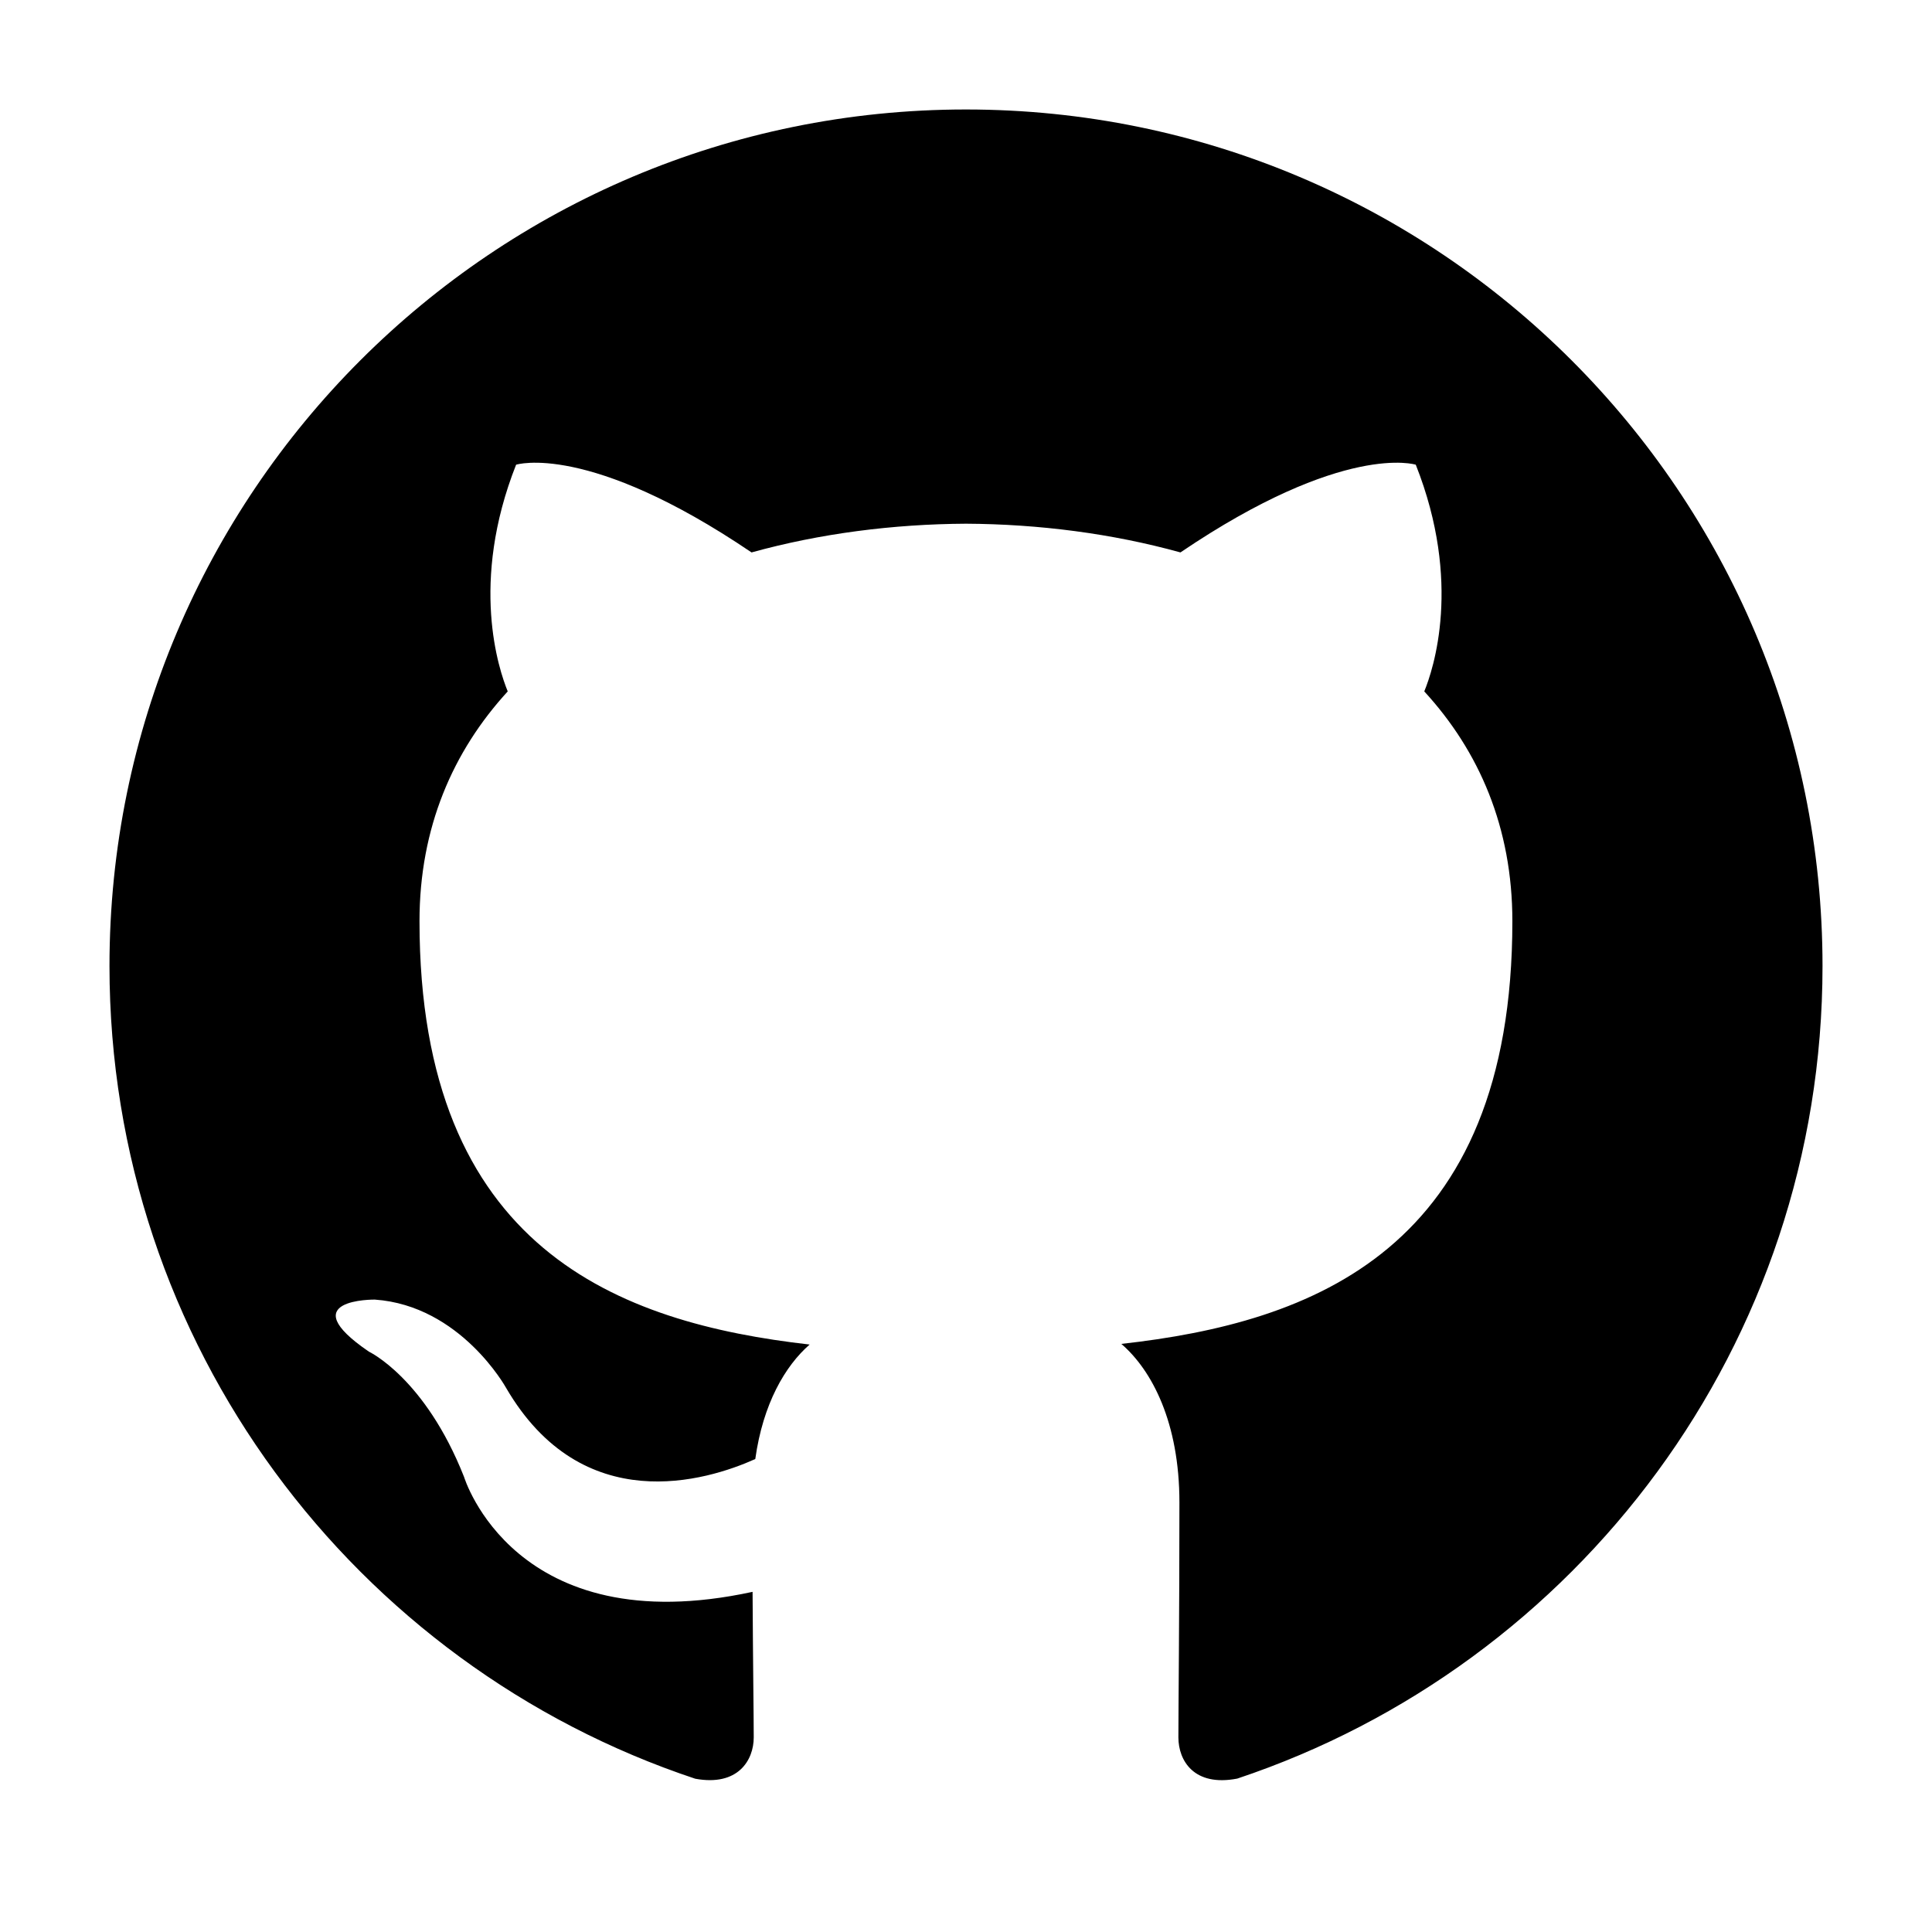
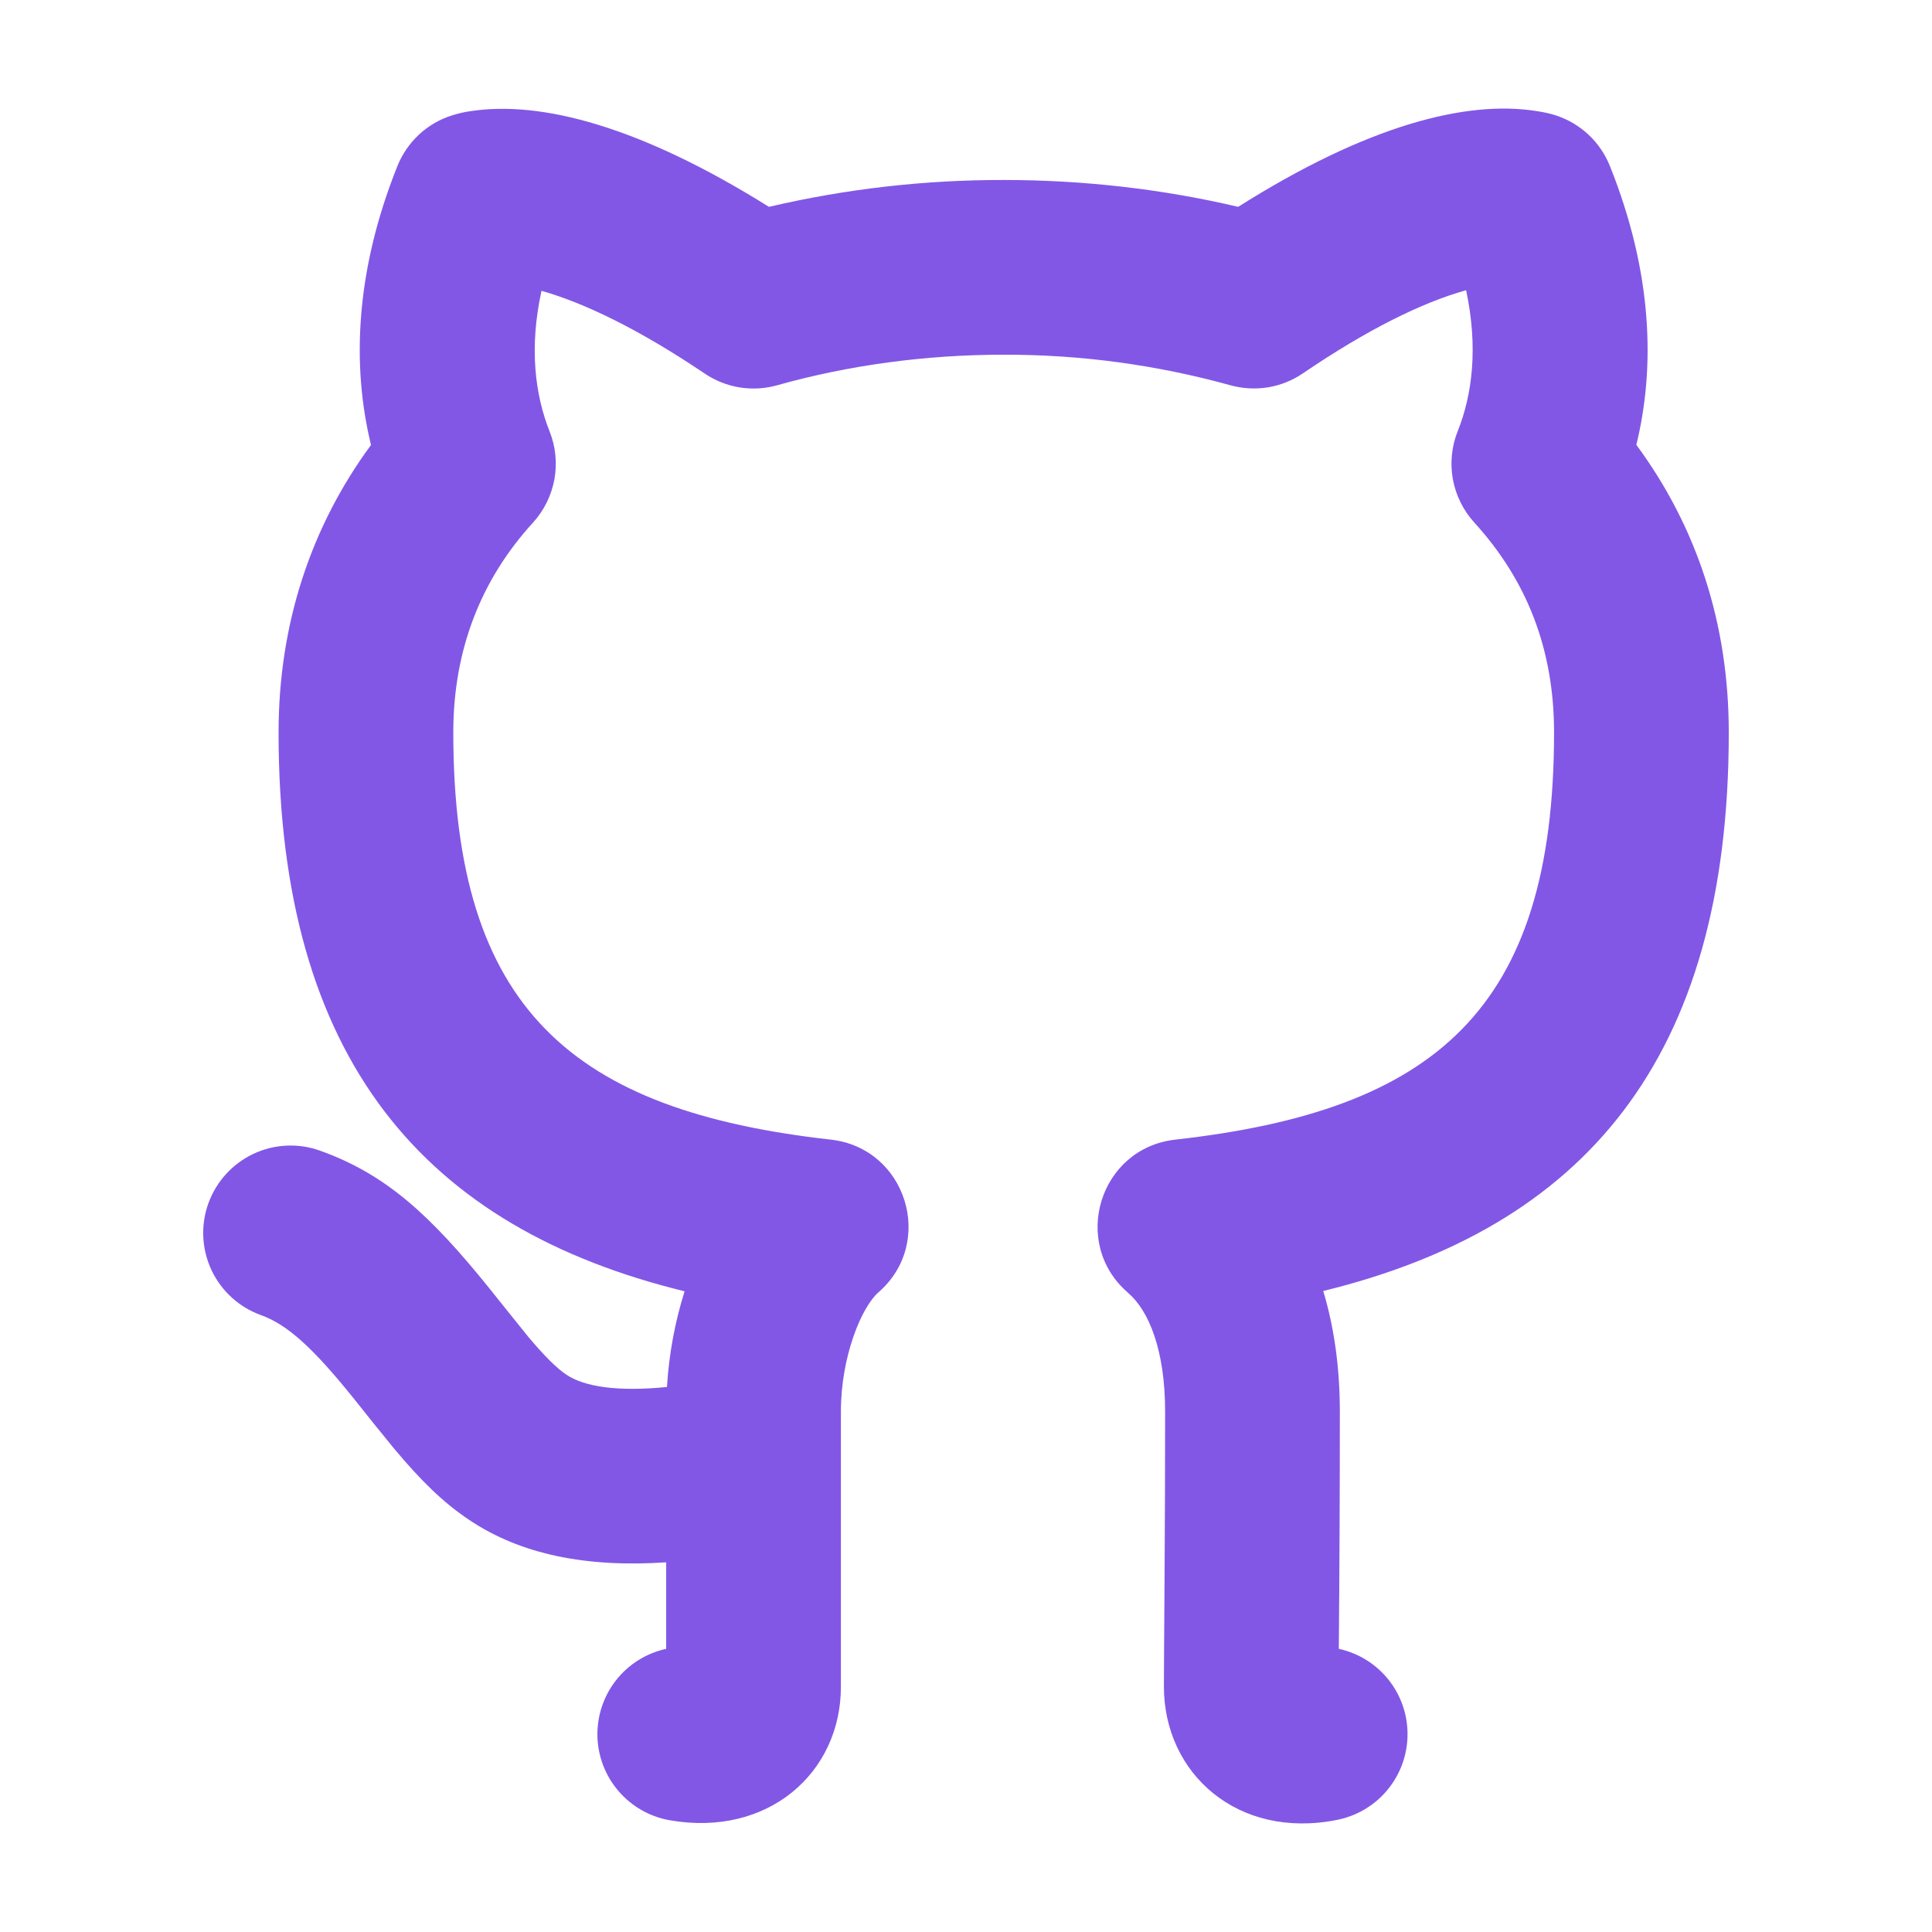
- <svg xmlns="http://www.w3.org/2000/svg" viewBox="0 0 15 15" fill="none">
-   <g id="SVGRepo_bgCarrier" stroke-width="0" />
-   <g id="SVGRepo_tracerCarrier" stroke-linecap="round" stroke-linejoin="round" />
-   <g id="SVGRepo_iconCarrier">
-     <path fill-rule="evenodd" clip-rule="evenodd" d="M7.499 0.85C3.828 0.85 0.85 3.827 0.85 7.5C0.85 10.438 2.755 12.931 5.398 13.81C5.73 13.871 5.852 13.666 5.852 13.489C5.852 13.332 5.846 12.914 5.843 12.359C3.993 12.76 3.603 11.467 3.603 11.467C3.3 10.699 2.864 10.494 2.864 10.494C2.26 10.082 2.91 10.09 2.91 10.09C3.577 10.137 3.929 10.775 3.929 10.775C4.522 11.792 5.485 11.498 5.864 11.328C5.924 10.898 6.096 10.605 6.286 10.439C4.809 10.271 3.257 9.701 3.257 7.152C3.257 6.426 3.516 5.833 3.942 5.368C3.873 5.2 3.645 4.524 4.007 3.608C4.007 3.608 4.565 3.429 5.835 4.289C6.366 4.142 6.935 4.069 7.5 4.066C8.065 4.069 8.634 4.142 9.165 4.289C10.435 3.429 10.992 3.608 10.992 3.608C11.355 4.524 11.127 5.2 11.058 5.368C11.485 5.833 11.742 6.426 11.742 7.152C11.742 9.707 10.187 10.269 8.706 10.434C8.944 10.639 9.157 11.045 9.157 11.665C9.157 12.554 9.149 13.271 9.149 13.489C9.149 13.668 9.269 13.874 9.606 13.809C12.246 12.928 14.15 10.438 14.15 7.5C14.15 3.827 11.172 0.85 7.499 0.85Z" fill="#000000" />
-   </g>
+ <svg xmlns="http://www.w3.org/2000/svg" width="32" height="32" viewBox="0 0 32 32" fill="none">
+   <path d="M7.772 25.175C7.338 24.886 6.965 24.517 6.528 23.994C6.301 23.717 6.076 23.438 5.854 23.157C5.184 22.325 4.761 21.941 4.324 21.783C3.963 21.654 3.668 21.386 3.504 21.039C3.34 20.691 3.321 20.293 3.451 19.932C3.581 19.571 3.849 19.276 4.196 19.112C4.543 18.948 4.941 18.929 5.302 19.059C6.391 19.449 7.127 20.122 8.12 21.357C7.984 21.187 8.612 21.974 8.746 22.137C9.021 22.465 9.224 22.665 9.383 22.77C9.678 22.969 10.232 23.054 11.047 22.973C11.08 22.42 11.183 21.883 11.339 21.388C7.045 20.338 4.614 17.568 4.614 12.133C4.614 10.339 5.149 8.724 6.145 7.37C5.829 6.076 5.877 4.512 6.582 2.751C6.662 2.551 6.785 2.373 6.942 2.227C7.1 2.081 7.288 1.972 7.493 1.909C7.61 1.874 7.677 1.858 7.794 1.841C8.956 1.663 10.597 2.087 12.736 3.426C14.01 3.128 15.315 2.979 16.624 2.981C17.944 2.981 19.255 3.131 20.508 3.426C22.645 2.076 24.289 1.652 25.459 1.841C25.582 1.859 25.687 1.884 25.775 1.913C25.976 1.979 26.16 2.089 26.314 2.234C26.468 2.379 26.588 2.556 26.666 2.752C27.371 4.512 27.419 6.076 27.103 7.368C28.103 8.723 28.634 10.327 28.634 12.133C28.634 17.57 26.212 20.331 21.917 21.383C22.098 21.983 22.192 22.655 22.192 23.38C22.192 24.69 22.186 26 22.175 27.31C22.5 27.381 22.79 27.561 22.998 27.821C23.205 28.081 23.317 28.405 23.313 28.738C23.31 29.07 23.192 29.391 22.98 29.647C22.768 29.903 22.474 30.078 22.147 30.143C20.499 30.473 19.278 29.373 19.278 27.936L19.281 27.291L19.288 26.271C19.295 25.246 19.298 24.335 19.298 23.38C19.298 22.371 19.033 21.712 18.683 21.412C17.727 20.587 18.211 19.017 19.465 18.876C23.758 18.395 25.74 16.732 25.74 12.133C25.74 10.751 25.289 9.61 24.419 8.655C24.236 8.454 24.113 8.205 24.064 7.938C24.016 7.671 24.043 7.395 24.144 7.142C24.384 6.543 24.487 5.758 24.283 4.807L24.269 4.811C23.558 5.012 22.662 5.448 21.58 6.184C21.405 6.303 21.207 6.382 20.999 6.416C20.791 6.449 20.578 6.437 20.375 6.38C19.153 6.042 17.891 5.872 16.624 5.875C15.336 5.875 14.06 6.047 12.873 6.381C12.671 6.438 12.459 6.45 12.251 6.417C12.044 6.383 11.846 6.305 11.672 6.187C10.584 5.454 9.684 5.02 8.969 4.817C8.761 5.762 8.864 6.545 9.102 7.142C9.203 7.395 9.231 7.67 9.183 7.938C9.134 8.205 9.012 8.454 8.829 8.655C7.965 9.601 7.508 10.764 7.508 12.133C7.508 16.723 9.492 18.396 13.762 18.876C15.013 19.017 15.5 20.579 14.549 21.406C14.271 21.649 13.928 22.465 13.928 23.38V27.938C13.928 29.364 12.72 30.434 11.092 30.149C10.762 30.091 10.462 29.92 10.244 29.665C10.025 29.411 9.902 29.088 9.895 28.753C9.889 28.418 9.998 28.09 10.206 27.827C10.414 27.564 10.706 27.381 11.034 27.31V25.877C9.717 25.965 8.629 25.75 7.772 25.175V25.175Z" fill="#8257E6" />
</svg>
